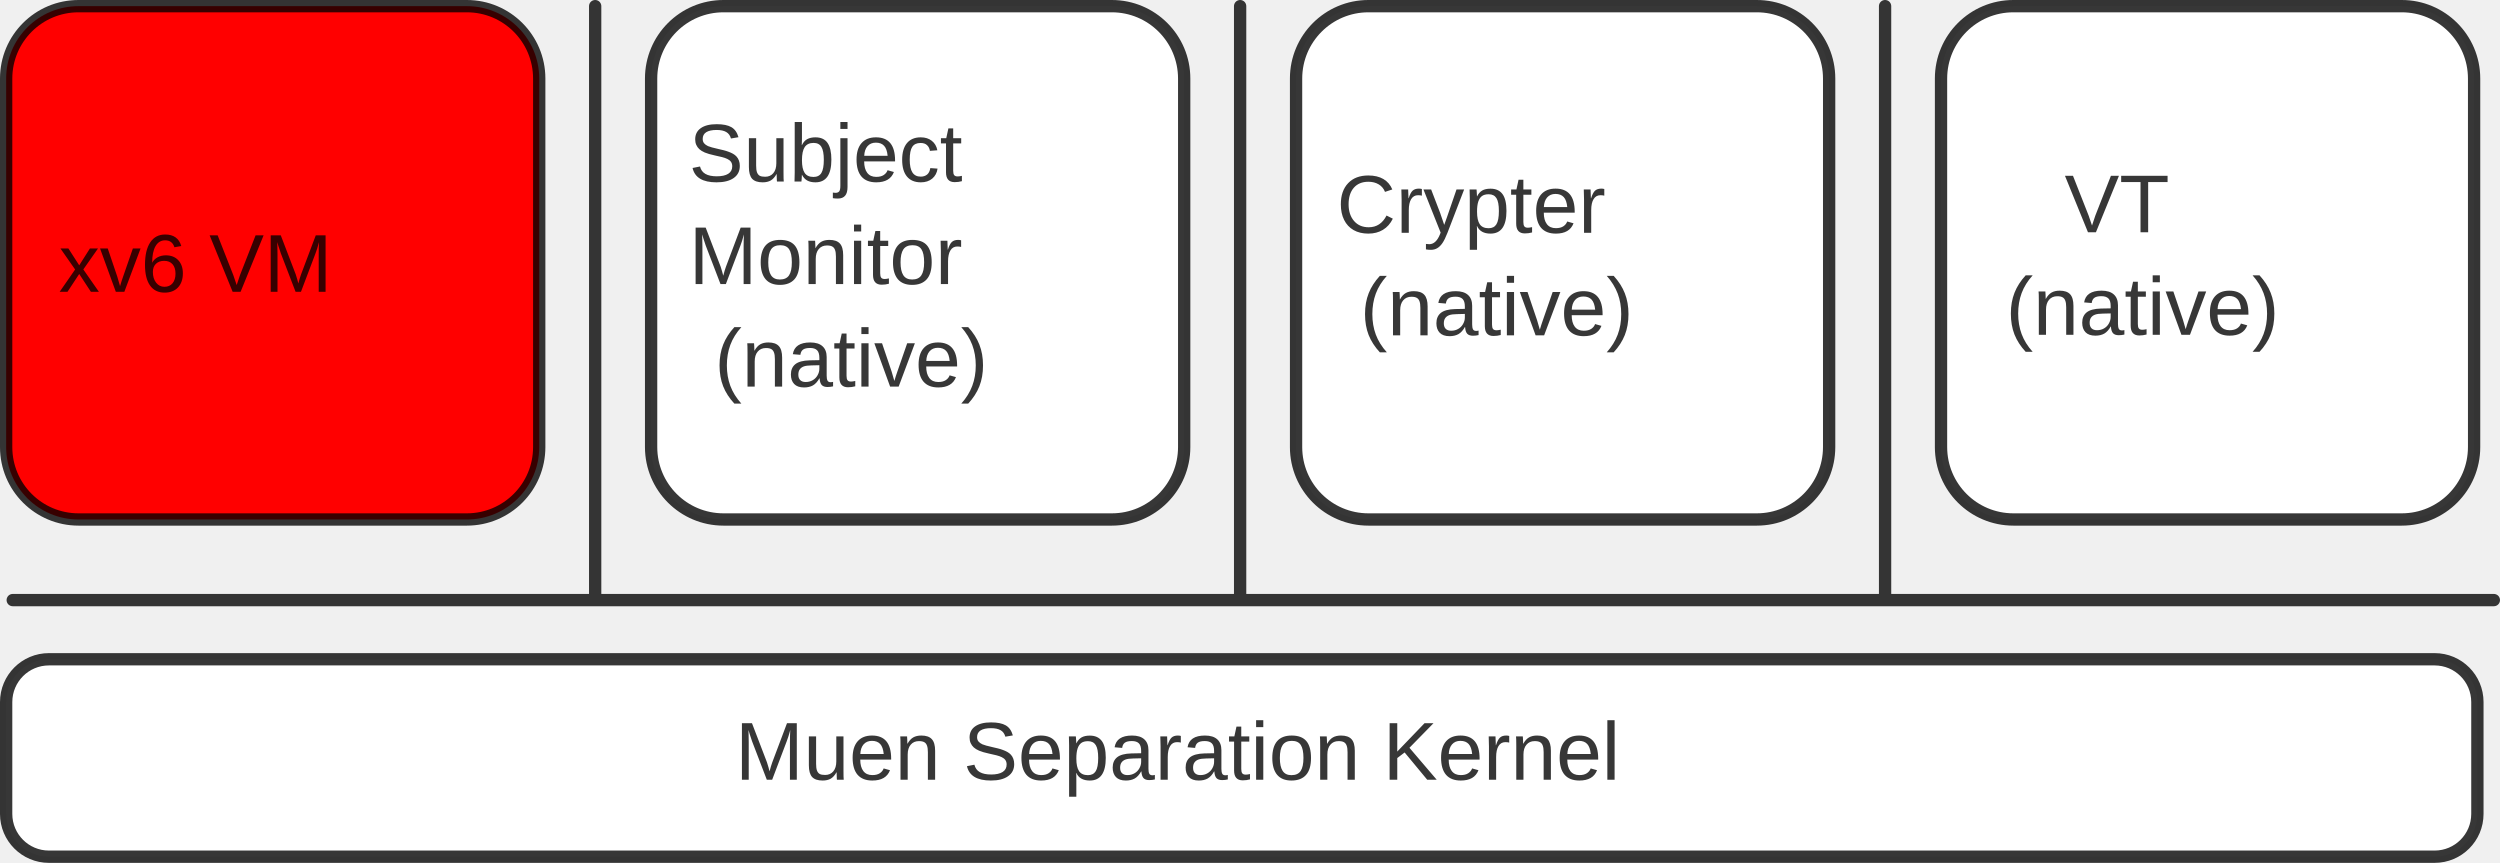
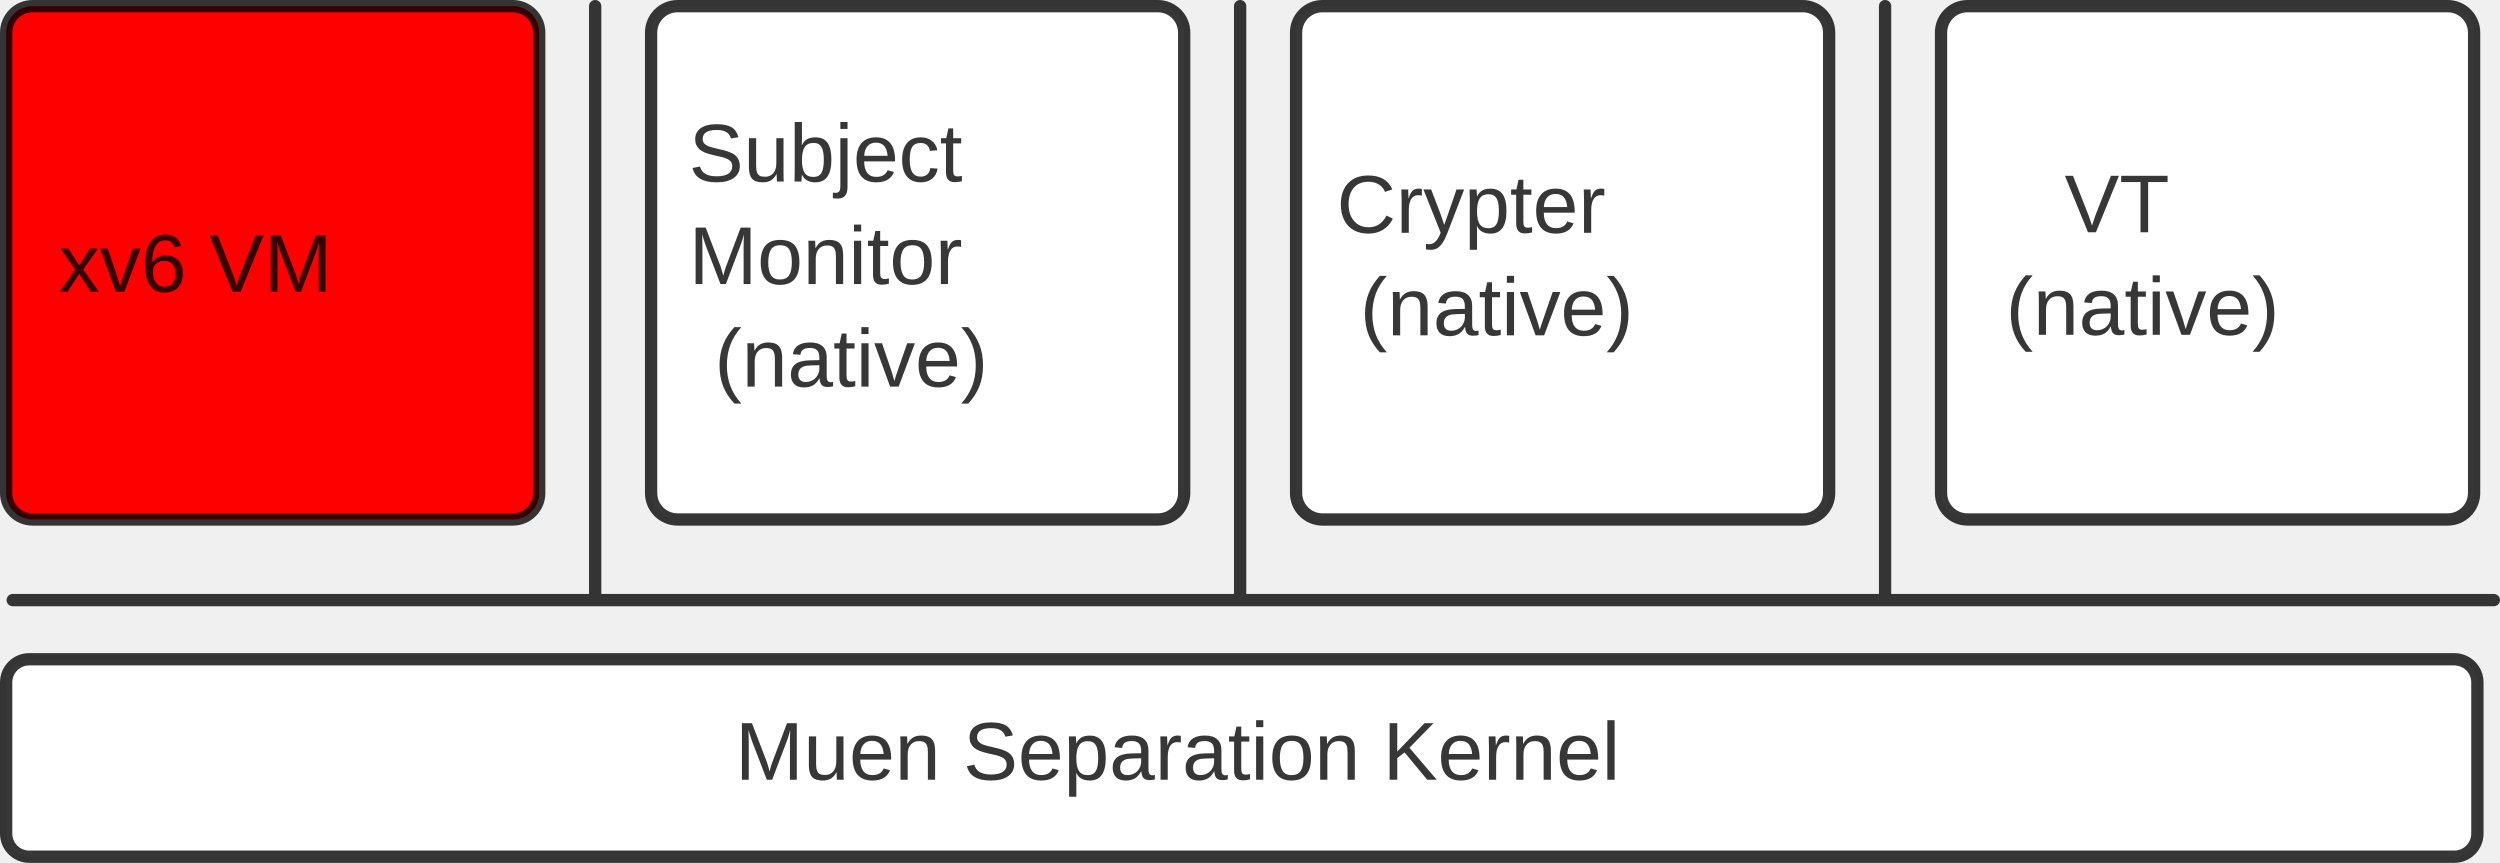
<svg xmlns="http://www.w3.org/2000/svg" width="609.392" height="210.328" id="svg3818" version="1.1">
  <defs id="defs3820" />
  <g id="layer1" transform="translate(-75.50211,-256.7779)">
-     <rect style="fill:#ff0000;stroke:#000000;stroke-width:3;stroke-miterlimit:4;stroke-opacity:0.784;stroke-dasharray:none;opacity:1" id="rect3826" width="129.941" height="125.128" x="77.002" y="258.278" ry="17.646" />
-     <rect ry="17.646" y="258.278" x="234.215" height="125.128" width="129.941" id="rect4607" style="fill:#ffffff;stroke:#000000;stroke-width:3;stroke-linecap:round;stroke-linejoin:round;stroke-miterlimit:4;stroke-opacity:0.784;stroke-dasharray:none;opacity:1" />
-     <rect style="fill:#ffffff;stroke:#000000;stroke-width:3;stroke-miterlimit:4;stroke-opacity:0.784;stroke-dasharray:none;opacity:1" id="rect4609" width="129.941" height="125.128" x="391.427" y="258.278" ry="17.646" />
-     <rect ry="17.646" y="258.278" x="548.64" height="125.128" width="129.941" id="rect4611" style="fill:#ffffff;stroke:#000000;stroke-width:3;stroke-miterlimit:4;stroke-opacity:0.784;stroke-dasharray:none;opacity:1" />
+     <rect style="fill:#ff0000;stroke:#000000;stroke-width:3;stroke-miterlimit:4;stroke-opacity:0.784;stroke-dasharray:none" id="rect3826" width="129.941" height="125.128" x="77.002" y="258.278" ry="6.438" />
+     <rect ry="6.438" y="258.278" x="234.215" height="125.128" width="129.941" id="rect4607" style="fill:#ffffff;stroke:#000000;stroke-width:3;stroke-linecap:round;stroke-linejoin:round;stroke-miterlimit:4;stroke-opacity:0.784;stroke-dasharray:none" />
+     <rect style="fill:#ffffff;stroke:#000000;stroke-width:3;stroke-miterlimit:4;stroke-opacity:0.784;stroke-dasharray:none" id="rect4609" width="129.941" height="125.128" x="391.427" y="258.278" ry="6.438" />
+     <rect ry="6.438" y="258.278" x="548.64" height="125.128" width="129.941" id="rect4611" style="fill:#ffffff;stroke:#000000;stroke-width:3;stroke-miterlimit:4;stroke-opacity:0.784;stroke-dasharray:none" />
    <path id="path4627" style="fill:none;stroke:#000000;stroke-width:3;stroke-linecap:round;stroke-linejoin:round;stroke-miterlimit:4;stroke-opacity:0.784;stroke-dasharray:none;marker-start:none;opacity:1" d="m 78.606,403.053 604.787,0 m -148.389,-144.775 0,144.379 m -157.213,-144.379 0,144.379 m -157.213,-144.379 0,144.379" />
    <text xml:space="preserve" style="font-size:30px;font-style:normal;font-variant:normal;font-weight:normal;font-stretch:normal;line-height:125%;letter-spacing:0px;word-spacing:0px;opacity:1;fill:#000000;fill-opacity:0.784;stroke:none;font-family:Source Code Pro;-inkscape-font-specification:Source Code Pro" x="142.666" y="327.908" id="text4629">
      <tspan id="tspan4631" x="142.666" y="327.908" style="font-size:20px;font-style:normal;font-variant:normal;font-weight:normal;font-stretch:normal;text-align:center;text-anchor:middle;fill:#000000;fill-opacity:0.784;font-family:Arial;-inkscape-font-specification:Arial">xv6 VM</tspan>
    </text>
    <text xml:space="preserve" style="font-size:24px;font-style:normal;font-variant:normal;font-weight:normal;font-stretch:normal;text-align:center;line-height:125%;letter-spacing:0px;word-spacing:0px;text-anchor:middle;opacity:1;fill:#000000;fill-opacity:0.784;stroke:none;font-family:Source Code Pro;-inkscape-font-specification:Source Code Pro" x="298.609" y="301.018" id="text4633">
      <tspan id="tspan4635" x="298.609" y="301.018" style="font-size:20px;font-style:normal;font-variant:normal;font-weight:normal;font-stretch:normal;fill:#000000;fill-opacity:0.784;font-family:Arial;-inkscape-font-specification:Arial">Subject</tspan>
      <tspan x="298.609" y="326.018" id="tspan4637" style="font-size:20px;font-style:normal;font-variant:normal;font-weight:normal;font-stretch:normal;fill:#000000;fill-opacity:0.784;font-family:Arial;-inkscape-font-specification:Arial">Monitor</tspan>
      <tspan x="298.609" y="351.018" id="tspan4639" style="font-size:20px;font-style:normal;font-variant:normal;font-weight:normal;font-stretch:normal;fill:#000000;fill-opacity:0.784;font-family:Arial;-inkscape-font-specification:Arial">(native)</tspan>
    </text>
    <text id="text4641" y="313.518" x="455.949" style="font-size:24px;font-style:normal;font-variant:normal;font-weight:normal;font-stretch:normal;text-align:center;line-height:125%;letter-spacing:0px;word-spacing:0px;text-anchor:middle;opacity:1;fill:#ffffff;fill-opacity:1;stroke:none;font-family:Source Code Pro;-inkscape-font-specification:Source Code Pro" xml:space="preserve">
      <tspan style="font-size:20px;font-style:normal;font-variant:normal;font-weight:normal;font-stretch:normal;fill:#000000;fill-opacity:0.784;font-family:Arial;-inkscape-font-specification:Arial" id="tspan4645" y="313.518" x="455.949">Crypter</tspan>
      <tspan style="font-size:20px;font-style:normal;font-variant:normal;font-weight:normal;font-stretch:normal;fill:#000000;fill-opacity:0.784;font-family:Arial;-inkscape-font-specification:Arial" id="tspan4647" y="338.518" x="455.949">(native)</tspan>
    </text>
    <text xml:space="preserve" style="font-size:24px;font-style:normal;font-variant:normal;font-weight:normal;font-stretch:normal;text-align:center;line-height:125%;letter-spacing:0px;word-spacing:0px;text-anchor:middle;opacity:1;fill:#ffffff;fill-opacity:1;stroke:none;font-family:Source Code Pro;-inkscape-font-specification:Source Code Pro" x="613.376" y="313.396" id="text4651">
      <tspan x="613.376" y="313.396" id="tspan4653" style="font-size:20px;font-style:normal;font-variant:normal;font-weight:normal;font-stretch:normal;fill:#000000;fill-opacity:0.784;font-family:Arial;-inkscape-font-specification:Arial">VT</tspan>
      <tspan x="613.376" y="338.396" id="tspan4655" style="font-size:20px;font-style:normal;font-variant:normal;font-weight:normal;font-stretch:normal;fill:#000000;fill-opacity:0.784;font-family:Arial;-inkscape-font-specification:Arial">(native)</tspan>
    </text>
-     <rect ry="10.427" y="417.48" x="77.002" height="48.126" width="602.381" id="rect4657" style="fill:#ffffff;stroke:#000000;stroke-width:3;stroke-miterlimit:4;stroke-opacity:0.784;stroke-dasharray:none;opacity:1" />
+     <rect ry="5.623" y="417.48" x="77.002" height="48.126" width="602.381" id="rect4657" style="fill:#ffffff;stroke:#000000;stroke-width:3;stroke-miterlimit:4;stroke-opacity:0.784;stroke-dasharray:none" />
    <text xml:space="preserve" style="font-size:24px;font-style:normal;font-variant:normal;font-weight:normal;font-stretch:normal;text-align:center;line-height:125%;letter-spacing:0px;word-spacing:0px;text-anchor:middle;opacity:1;fill:#ffffff;fill-opacity:1;stroke:none;font-family:Source Code Pro;-inkscape-font-specification:Source Code Pro" x="378.158" y="446.836" id="text4659">
      <tspan id="tspan4661" x="378.158" y="446.836" style="font-size:20px;font-style:normal;font-variant:normal;font-weight:normal;font-stretch:normal;fill:#000000;fill-opacity:0.784;font-family:Arial;-inkscape-font-specification:Arial">Muen Separation Kernel</tspan>
    </text>
    <flowRoot xml:space="preserve" id="flowRoot4663" style="font-size:24px;font-style:normal;font-variant:normal;font-weight:normal;font-stretch:normal;text-align:center;line-height:125%;letter-spacing:0px;word-spacing:0px;text-anchor:middle;fill:#000000;fill-opacity:1;stroke:none;font-family:Source Code Pro;-inkscape-font-specification:Source Code Pro">
      <flowRegion id="flowRegion4665">
        <rect id="rect4667" width="659.331" height="61.762" x="36.897" y="407.47" />
      </flowRegion>
      <flowPara id="flowPara4669" />
    </flowRoot>
  </g>
</svg>
